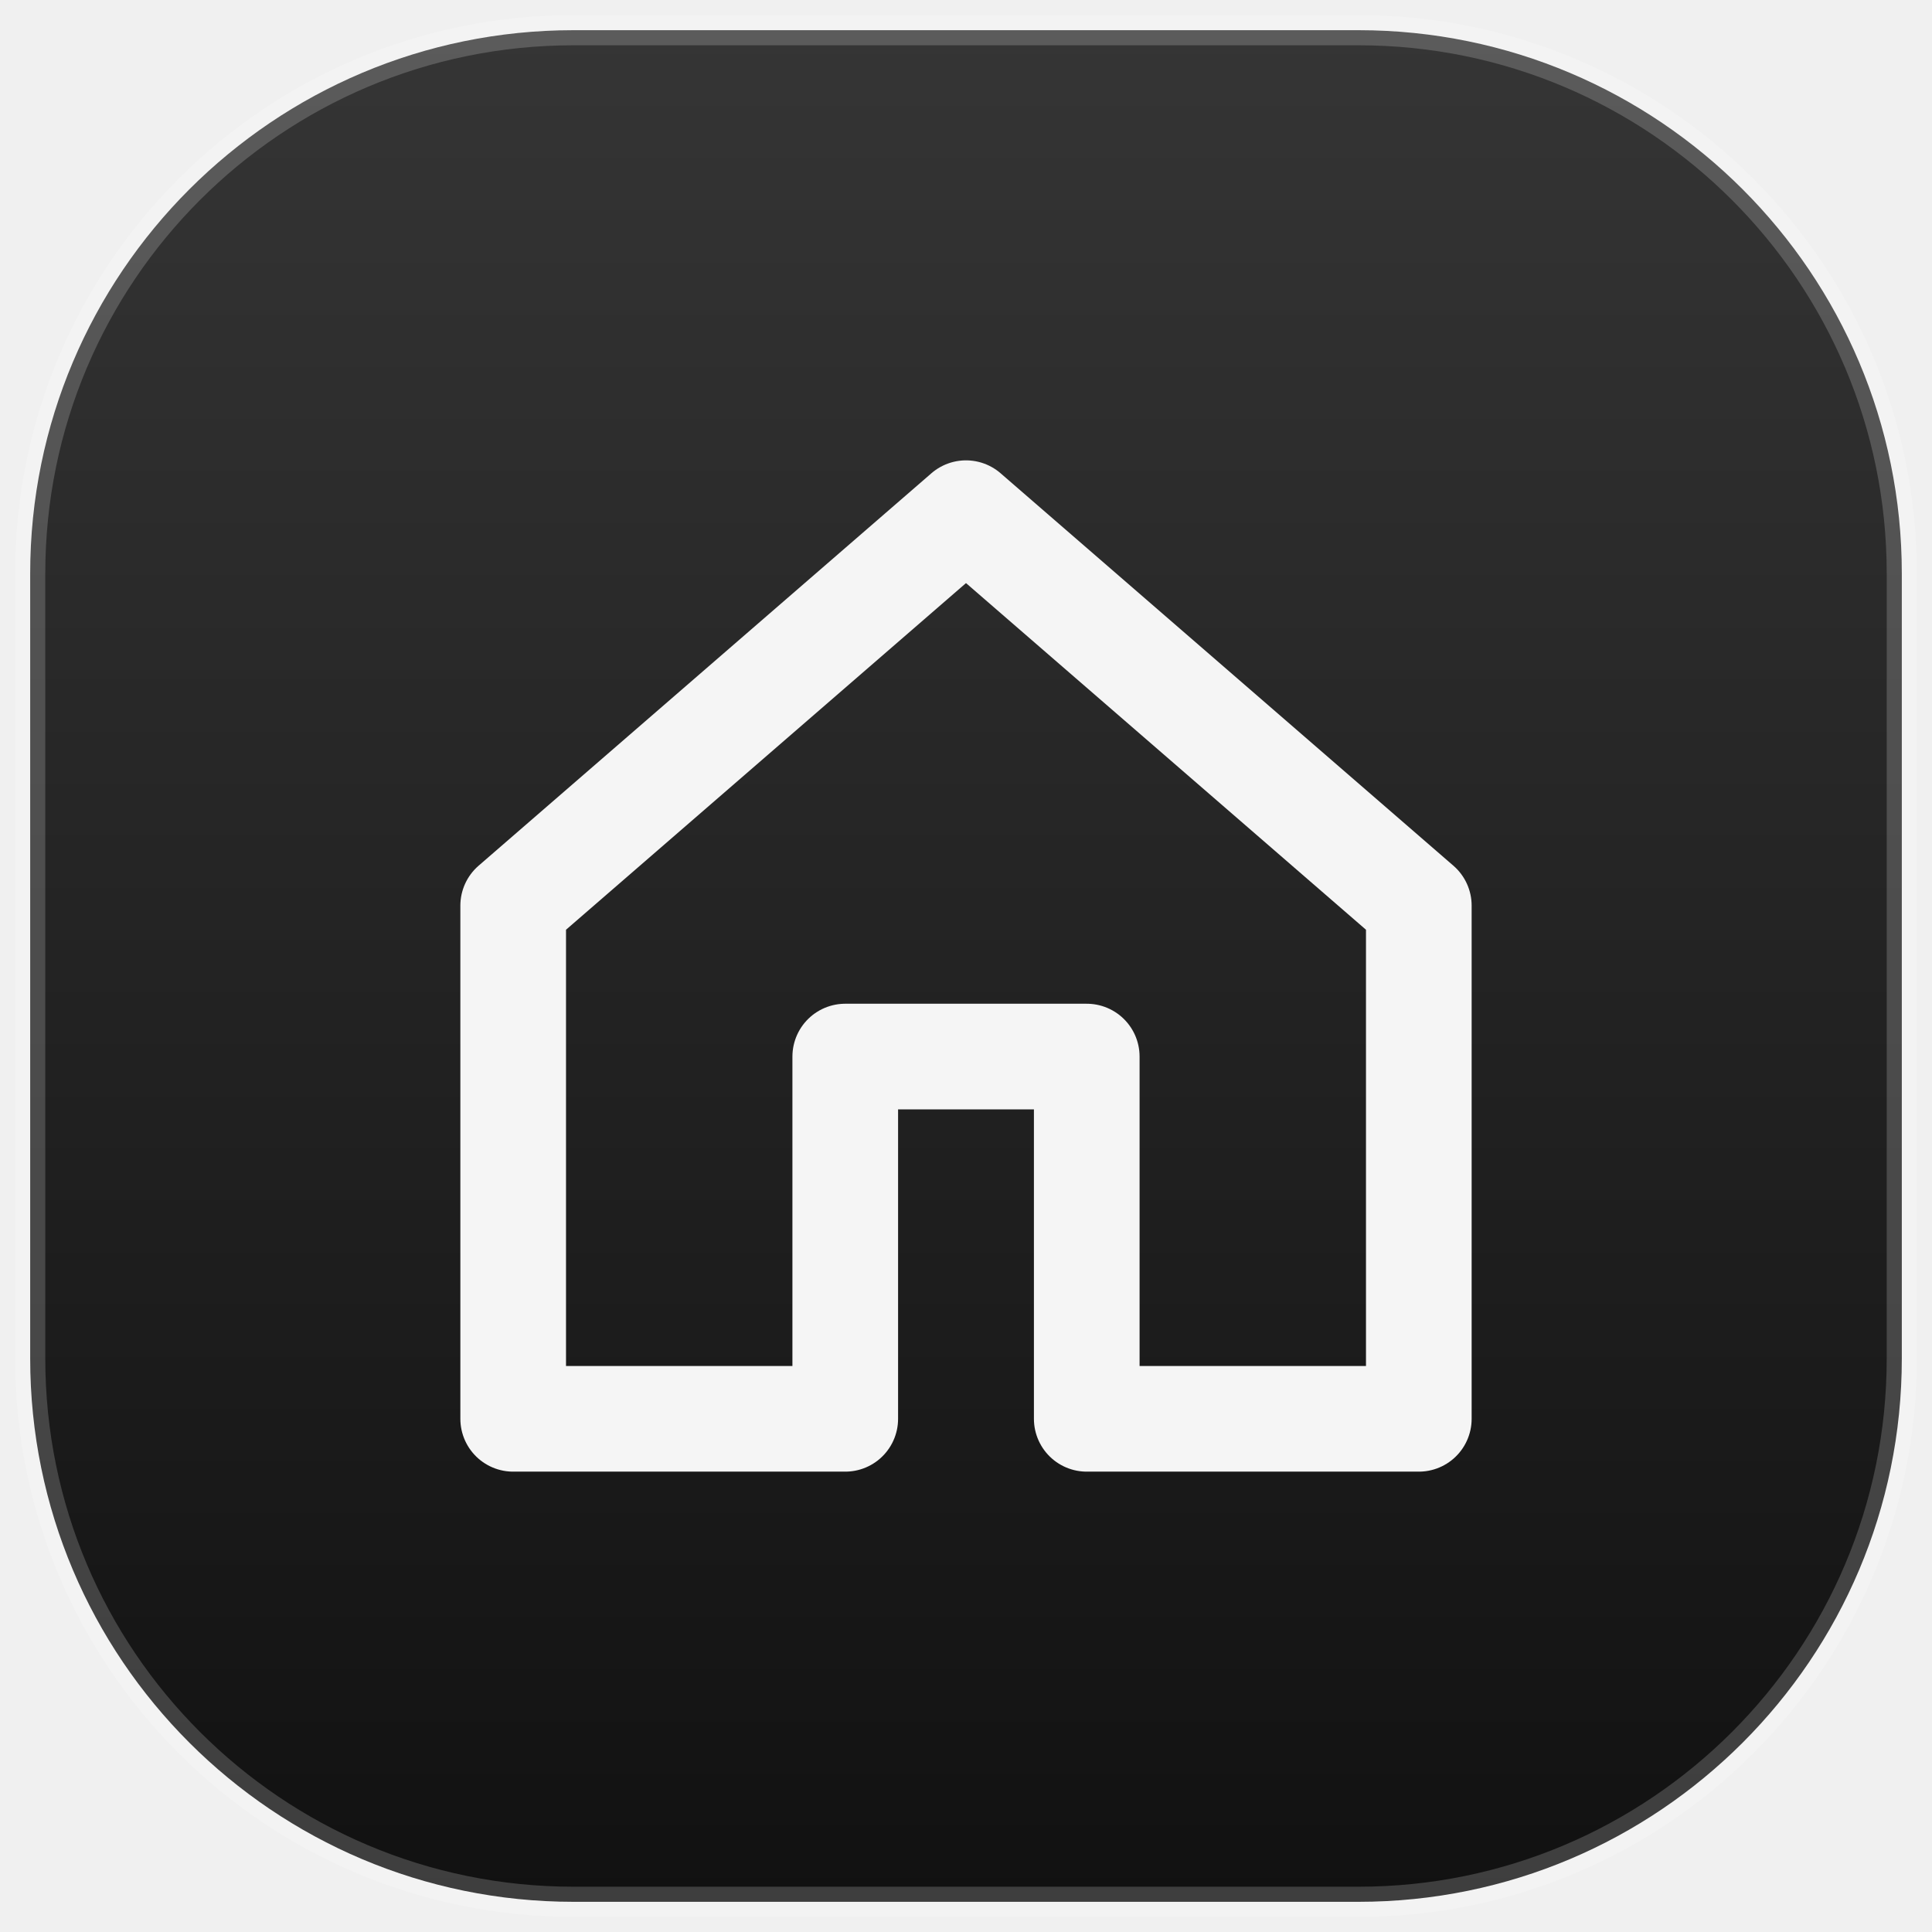
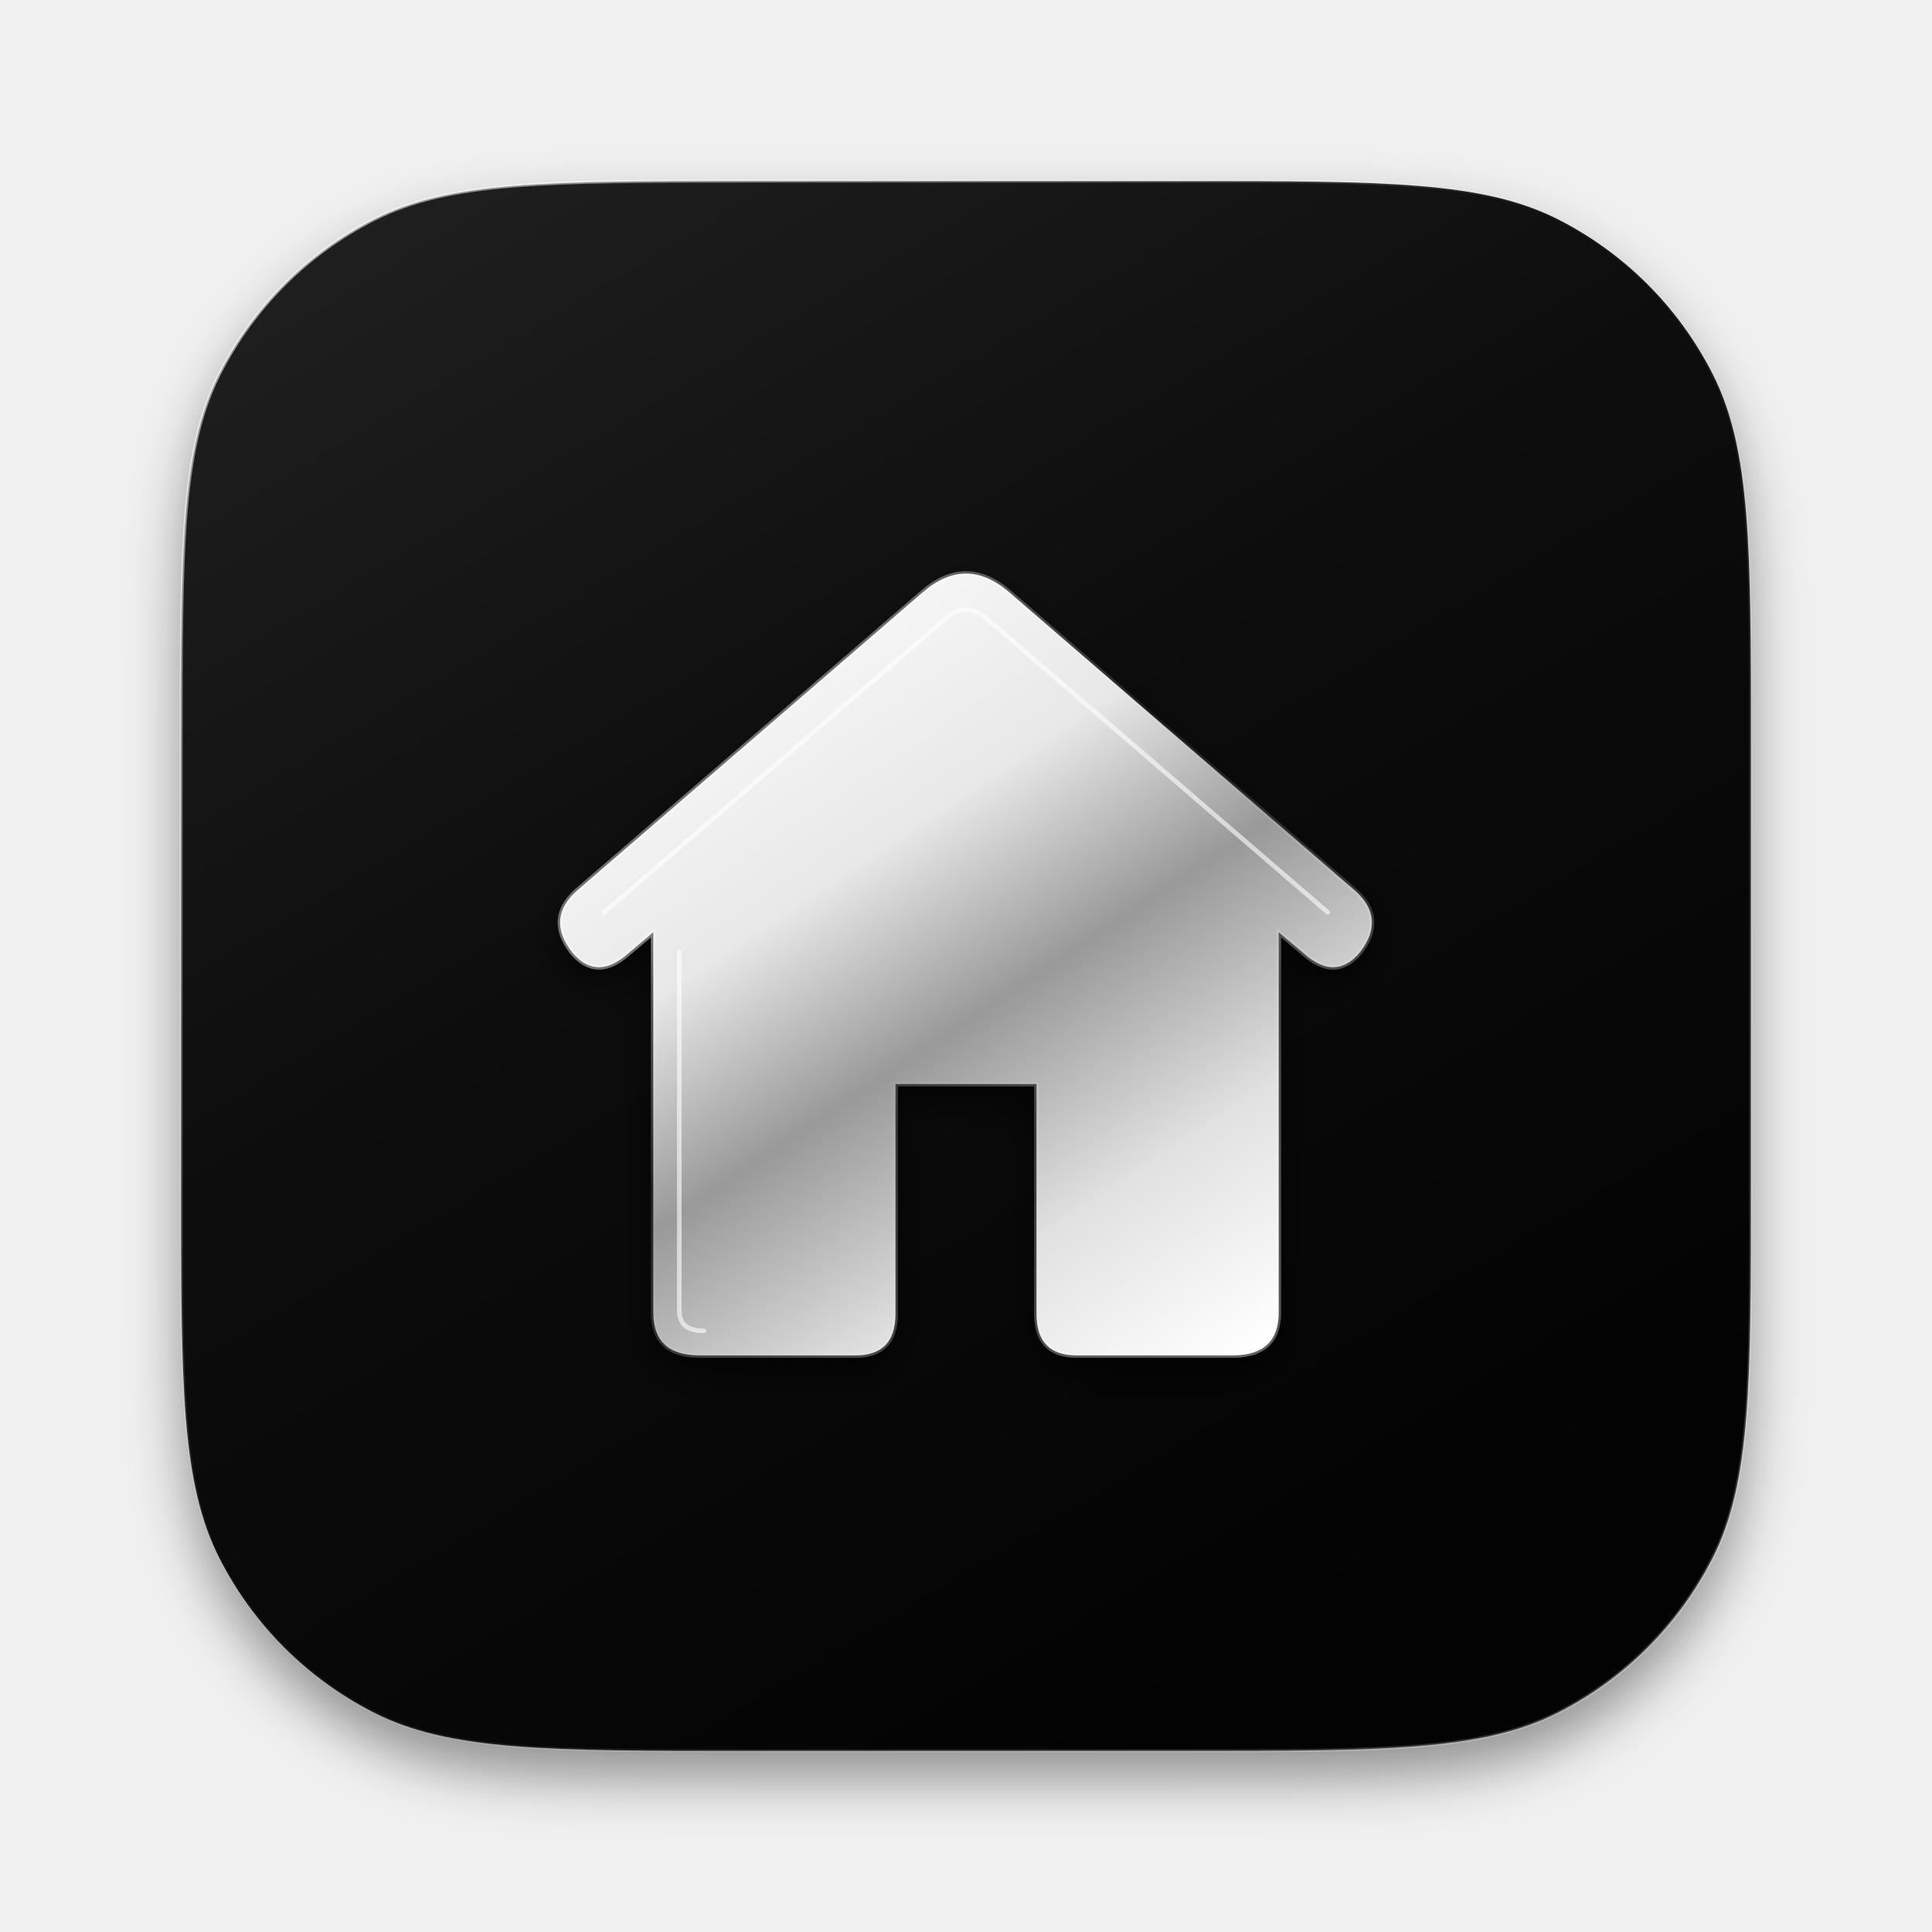
- <svg xmlns="http://www.w3.org/2000/svg" width="256" height="256" viewBox="0 0 64 64">
+ <svg xmlns="http://www.w3.org/2000/svg" width="1024" height="1024" viewBox="0 0 1024 1024">
  <defs>
-     <linearGradient id="g" x2="0" y2="1">
-       <stop stop-color="#353535" />
-       <stop offset="1" stop-color="#111" />
+     <linearGradient id="background" x1="0" y1="0" x2="0.6" y2="1">
+       <stop stop-color="#222222" />
+       <stop offset=".48" stop-color="#0d0d0d" />
+       <stop offset="1" stop-color="#030303" />
    </linearGradient>
+     <linearGradient id="glass" x1=".15" y1="0" x2=".85" y2="1">
+       <stop stop-color="#ffffff" />
+       <stop offset=".35" stop-color="#e8e8e8" />
+       <stop offset=".55" stop-color="#999999" />
+       <stop offset=".78" stop-color="#e1e1e1" />
+       <stop offset="1" stop-color="#ffffff" />
+     </linearGradient>
+     <linearGradient id="edge" x1="0" y1="0" x2="1" y2="1">
+       <stop stop-color="#ffffff" stop-opacity=".65" />
+       <stop offset=".45" stop-color="#ffffff" stop-opacity=".03" />
+       <stop offset="1" stop-color="#ffffff" stop-opacity=".24" />
+     </linearGradient>
+     <filter id="shadow" x="-30%" y="-30%" width="160%" height="170%">
+       <feGaussianBlur stdDeviation="18" />
+     </filter>
+     <filter id="symbol-shadow">
+       <feDropShadow dx="0" dy="12" stdDeviation="12" flood-color="#000000" flood-opacity=".65" />
+     </filter>
  </defs>
-   <rect x="1" y="1" width="62" height="62" rx="18" fill="url(#g)" stroke="#ffffff30" />
-   <path d="M17 30 32 17 47 30v17H36V35h-8v12H17Z" fill="none" stroke="#f5f5f5" stroke-width="3.5" stroke-linecap="round" stroke-linejoin="round" />
+   <g transform="translate(96 96) scale(.8125)">
+     <path d="M 656 0 c 128.812 0 193.218 0 242.418 25.069 a 230 230 0 0 1 100.514 100.514 c 25.069 49.2 25.069 113.606 25.069 242.418 L 1024 656 c 0 128.812 0 193.218 -25.069 242.418 a 230 230 0 0 1 -100.514 100.514 c -49.2 25.069 -113.606 25.069 -242.418 25.069 L 368 1024 c -128.812 0 -193.218 0 -242.418 -25.069 a 230 230 0 0 1 -100.514 -100.514 c -25.069 -49.2 -25.069 -113.606 -25.069 -242.418 L 0 368 c 0 -128.812 0 -193.218 25.069 -242.418 a 230 230 0 0 1 100.514 -100.514 c 49.2 -25.069 113.606 -25.069 242.418 -25.069 Z" transform="translate(0 18)" fill="#000000" opacity=".4" filter="url(#shadow)" />
+     <path d="M 656 0 c 128.812 0 193.218 0 242.418 25.069 a 230 230 0 0 1 100.514 100.514 c 25.069 49.2 25.069 113.606 25.069 242.418 L 1024 656 c 0 128.812 0 193.218 -25.069 242.418 a 230 230 0 0 1 -100.514 100.514 c -49.2 25.069 -113.606 25.069 -242.418 25.069 L 368 1024 c -128.812 0 -193.218 0 -242.418 -25.069 a 230 230 0 0 1 -100.514 -100.514 c -25.069 -49.2 -25.069 -113.606 -25.069 -242.418 L 0 368 c 0 -128.812 0 -193.218 25.069 -242.418 a 230 230 0 0 1 100.514 -100.514 c 49.2 -25.069 113.606 -25.069 242.418 -25.069 Z" fill="url(#background)" />
+     <path d="M 656 0 c 128.812 0 193.218 0 242.418 25.069 a 230 230 0 0 1 100.514 100.514 c 25.069 49.2 25.069 113.606 25.069 242.418 L 1024 656 c 0 128.812 0 193.218 -25.069 242.418 a 230 230 0 0 1 -100.514 100.514 c -49.2 25.069 -113.606 25.069 -242.418 25.069 L 368 1024 c -128.812 0 -193.218 0 -242.418 -25.069 a 230 230 0 0 1 -100.514 -100.514 c -25.069 -49.2 -25.069 -113.606 -25.069 -242.418 L 0 368 c 0 -128.812 0 -193.218 25.069 -242.418 a 230 230 0 0 1 100.514 -100.514 c 49.2 -25.069 113.606 -25.069 242.418 -25.069 Z" fill="none" stroke="url(#edge)" stroke-width="2" />
+     <path d="M258 463 484 268Q512 244 540 268L766 463Q786 481 769 503Q754 521 735 506L716 490V738Q716 766 686 766H584Q558 766 558 739V589H466V739Q466 766 440 766H338Q308 766 308 738V490L289 506Q270 521 255 503Q238 481 258 463Z" fill="url(#glass)" stroke="url(#edge)" stroke-width="3" filter="url(#symbol-shadow)" />
+     <path d="M276 477 499 285Q512 274 525 285L748 477M325 503V737Q325 750 341 750" fill="none" stroke="#ffffff" stroke-opacity=".6" stroke-width="3" stroke-linecap="round" />
+   </g>
</svg>
